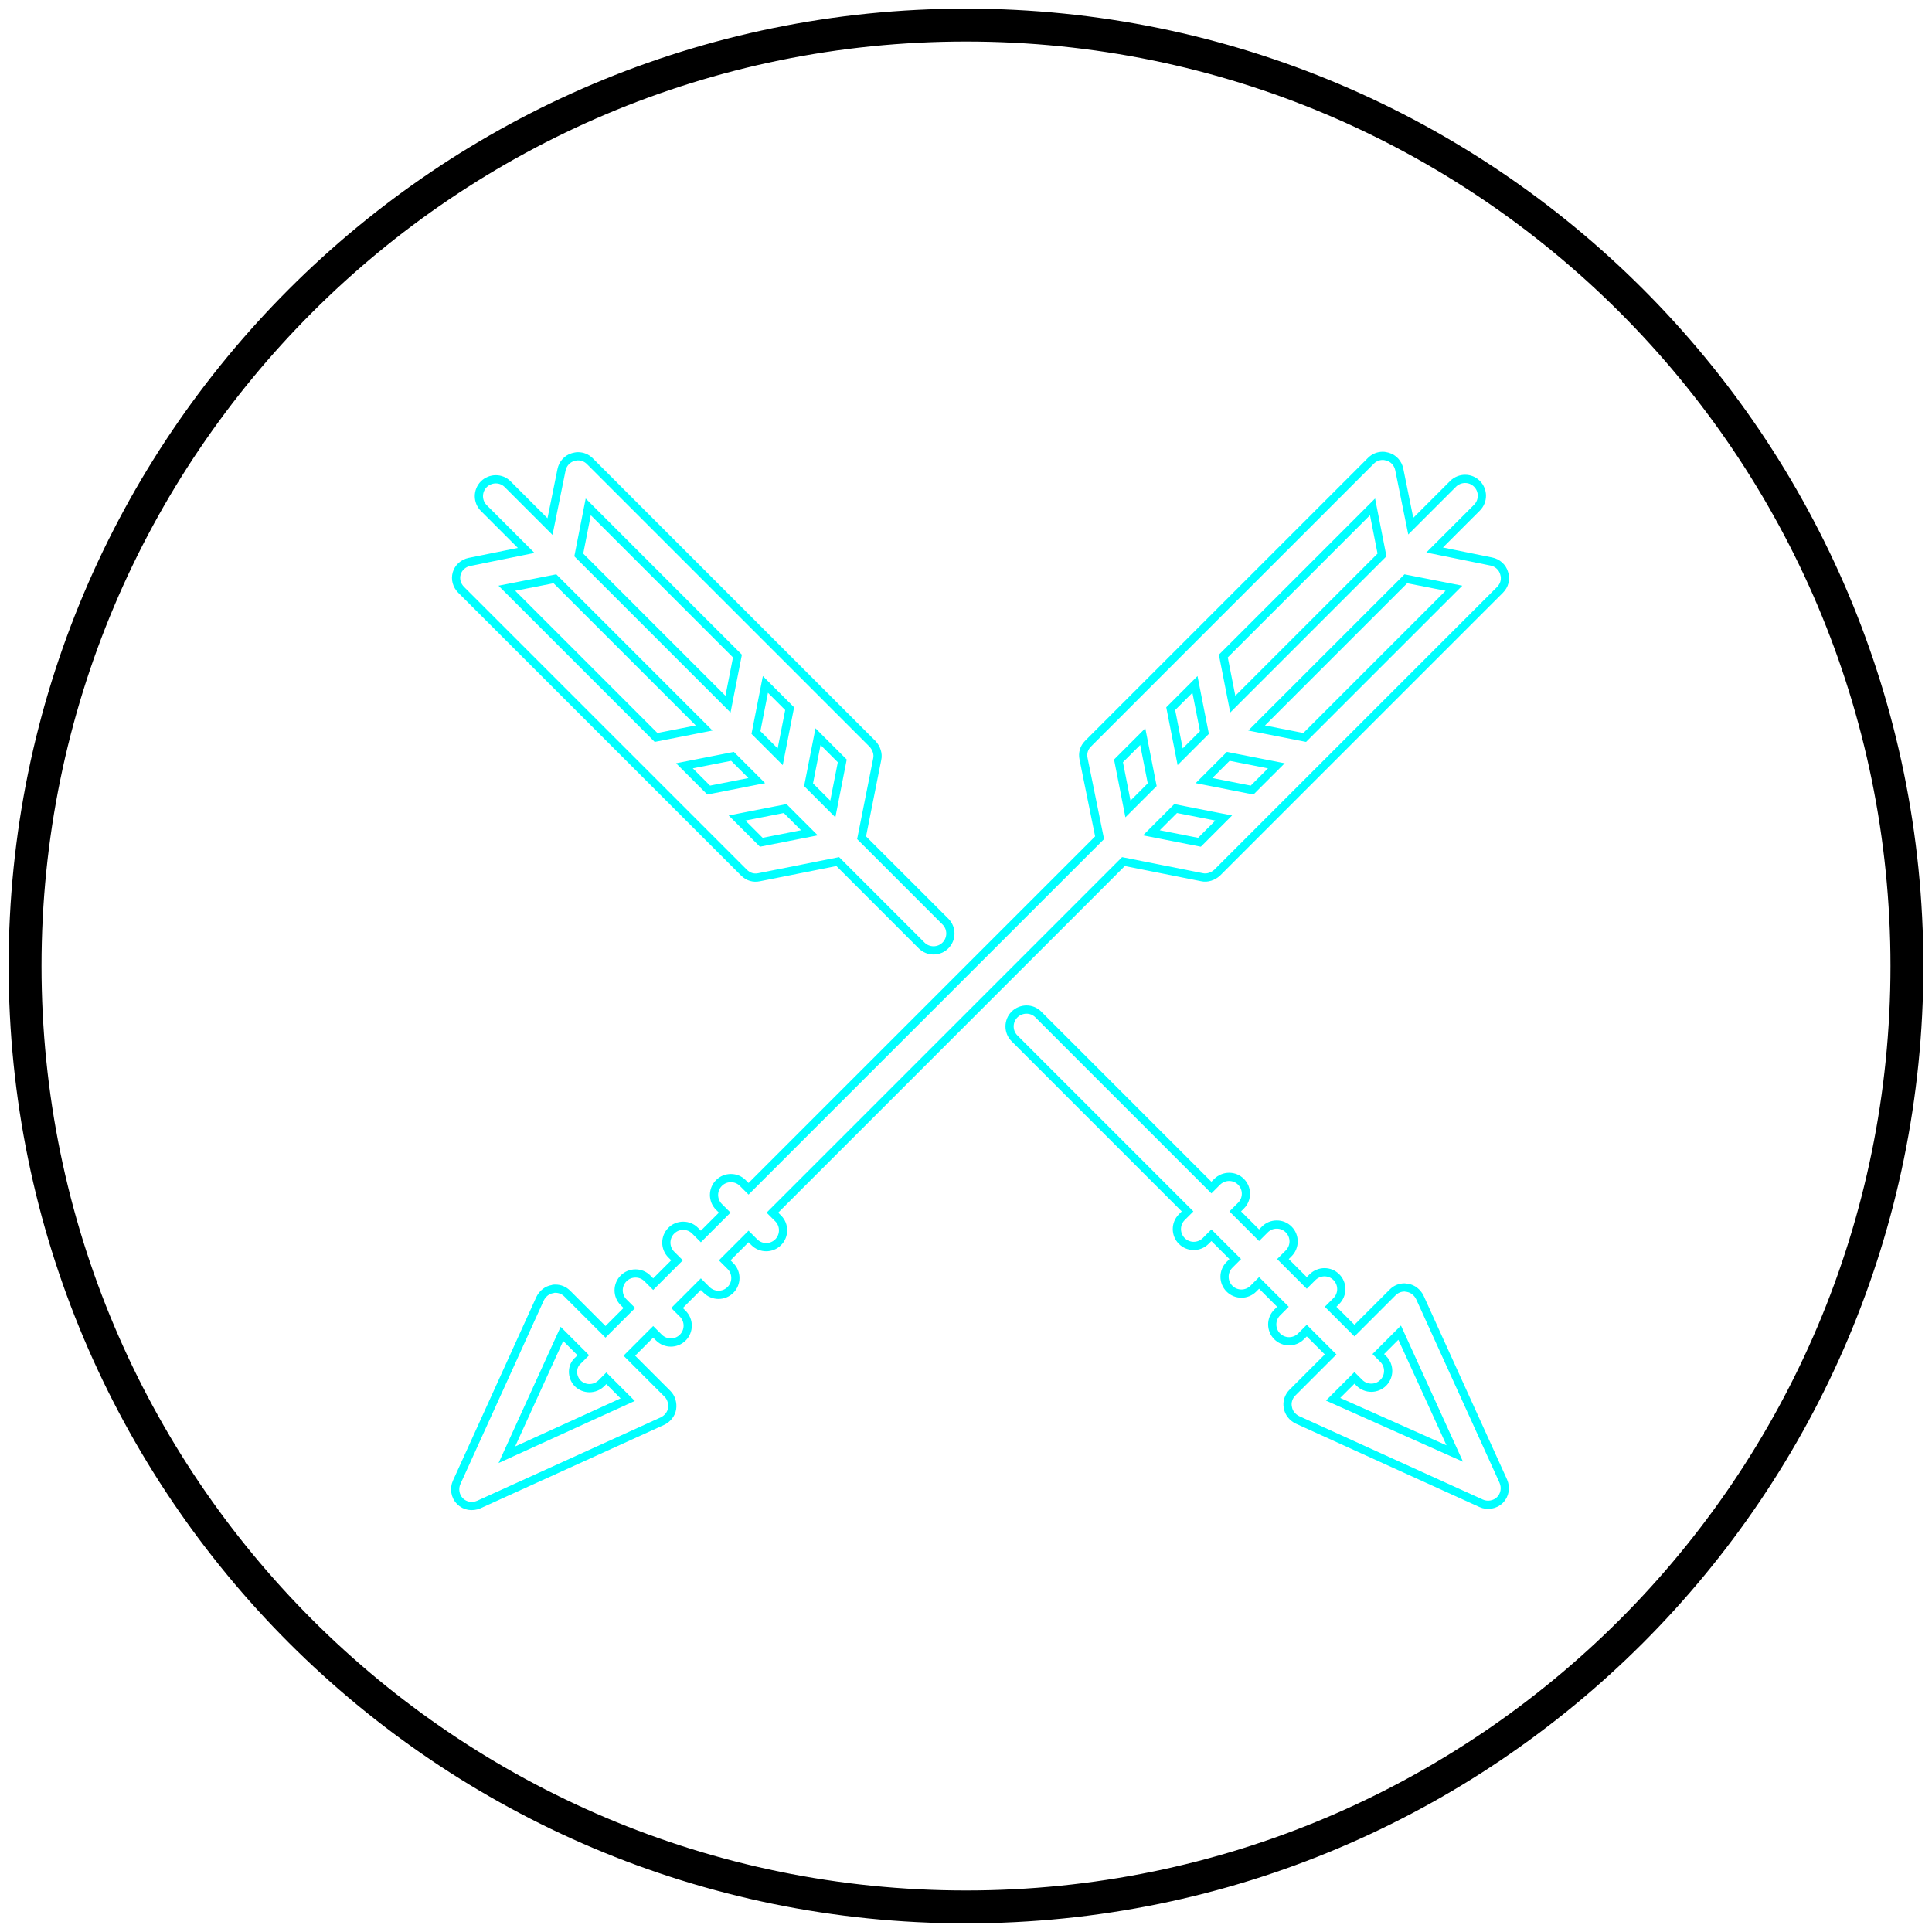
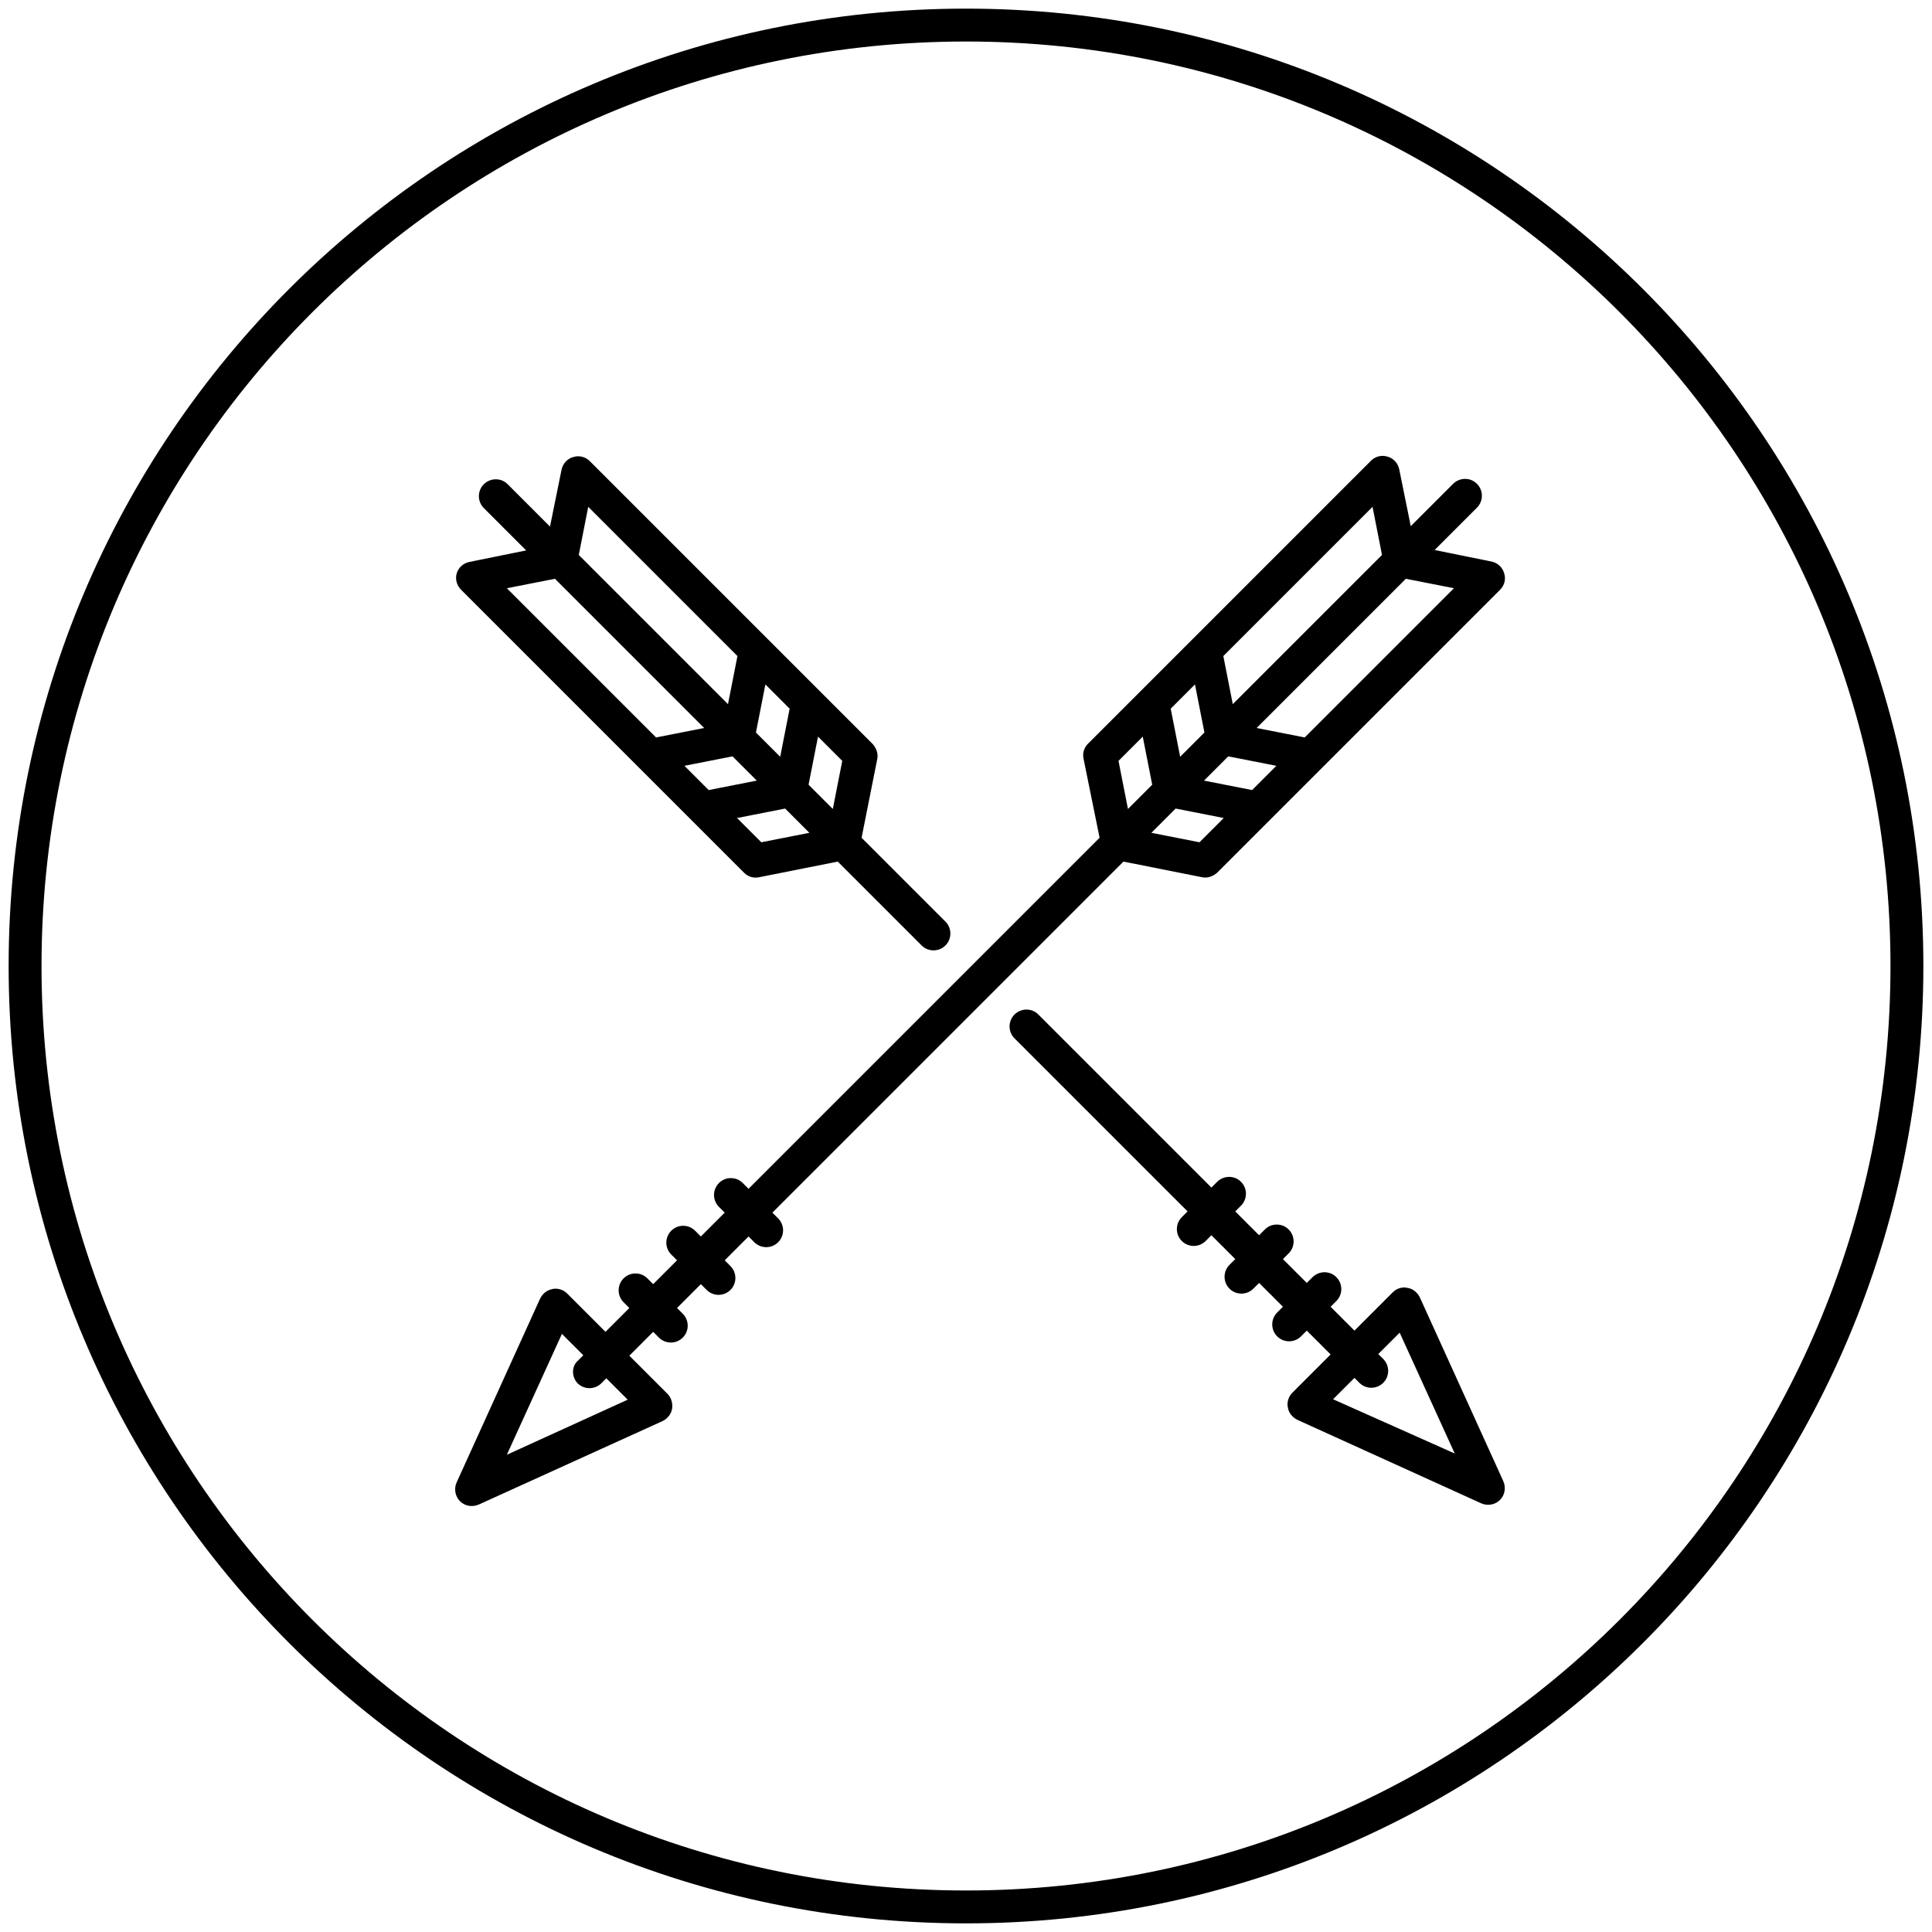
<svg xmlns="http://www.w3.org/2000/svg" version="1.1" id="Capa_1" x="0px" y="0px" viewBox="0 0 470 470" style="enable-background:new 0 0 470 470;" xml:space="preserve">
  <style type="text/css">
- 	.st0{fill:none;stroke:#000000;stroke-width:8;stroke-miterlimit:10;}.arrow{fill:none;stroke:aqua;stroke-width:2px;}
+ 	.st0{fill:none;stroke:#000000;stroke-width:8;stroke-miterlimit:10;}
</style>
  <g>
-     <path class="arrow" d="M345.4,315.6c-0.6-1.2-1.7-2.1-3-2.3c-0.2,0-0.5-0.1-0.7-0.1c-1.1,0-2.1,0.4-2.9,1.2l-9.3,9.3l-5.8-5.8l1.4-1.4   c1.6-1.6,1.6-4.2,0-5.8c-0.8-0.8-1.8-1.2-2.9-1.2c-1,0-2.1,0.4-2.9,1.2l-1.4,1.4l-5.8-5.8l1.4-1.4c1.6-1.6,1.6-4.2,0-5.8   c-0.8-0.8-1.8-1.2-2.9-1.2s-2.1,0.4-2.9,1.2l-1.4,1.4l-5.8-5.8l1.4-1.4c1.6-1.6,1.6-4.2,0-5.8c-0.8-0.8-1.8-1.2-2.9-1.2   c-1,0-2.1,0.4-2.9,1.2l-1.4,1.4l-42.1-42.1c-0.8-0.8-1.8-1.2-2.9-1.2c-1,0-2.1,0.4-2.9,1.2c-1.6,1.6-1.6,4.2,0,5.8l42.1,42.1   l-1.4,1.4c-1.6,1.6-1.6,4.2,0,5.8c1.6,1.6,4.2,1.6,5.8,0l1.4-1.4l5.8,5.8l-1.4,1.4c-1.6,1.6-1.6,4.2,0,5.8c1.6,1.6,4.2,1.6,5.8,0   l1.4-1.4l5.8,5.8l-1.4,1.4c-1.6,1.6-1.6,4.2,0,5.8c1.6,1.6,4.2,1.6,5.8,0l1.4-1.4l5.8,5.8l-9.3,9.3c-0.9,0.9-1.4,2.3-1.1,3.6   c0.2,1.3,1.1,2.4,2.3,3l44.7,20.3c1.5,0.7,3.4,0.4,4.6-0.8c1.2-1.2,1.5-3,0.8-4.6L345.4,315.6z M324.3,340.4l5.2-5.2l1.2,1.2   c1.6,1.6,4.2,1.6,5.8,0c1.6-1.6,1.6-4.2,0-5.8l-1.2-1.2l5.2-5.2l13.4,29.4L324.3,340.4z" />
-     <path class="arrow" d="M112.2,143.5l43.2,43.2c0,0,12.8,12.8,12.8,12.8c0,0,12.8,12.8,12.8,12.8c1,1,2.3,1.4,3.7,1.1l19.1-3.8l20.4,20.4   c1.6,1.6,4.2,1.6,5.8,0c1.6-1.6,1.6-4.2,0-5.8l-20.4-20.4l3.8-19.1c0.3-1.3-0.2-2.7-1.1-3.7l-12.8-12.8c0,0-12.8-12.8-12.8-12.8   c0,0-43.2-43.2-43.2-43.2c-0.8-0.8-1.8-1.2-2.9-1.2c-0.4,0-0.8,0.1-1.2,0.2c-1.4,0.4-2.5,1.6-2.8,3.1l-2.8,13.8l-10.3-10.3   c-0.8-0.8-1.8-1.2-2.9-1.2c-1,0-2.1,0.4-2.9,1.2c-1.6,1.6-1.6,4.2,0,5.8l10.3,10.3l-13.8,2.8c-1.5,0.3-2.7,1.4-3.1,2.8   C110.7,140.9,111.1,142.4,112.2,143.5z M166.5,186.3l11.7-2.3l5.9,5.9l-11.7,2.3L166.5,186.3z M189.8,184.1l-5.9-5.9l2.3-11.7   l5.9,5.9L189.8,184.1z M191,196.7l5.9,5.9l-11.7,2.3l-5.9-5.9L191,196.7z M202.6,196.8l-5.9-5.9l2.3-11.7l5.9,5.9L202.6,196.8z    M179.4,159.6l-2.3,11.7L140.8,135l2.3-11.7L179.4,159.6z M171.3,177.1l-11.7,2.3l-36.3-36.3l11.7-2.3L171.3,177.1z" />
-     <path class="arrow" d="M267.5,203.8l-85.4,85.4l-1.4-1.4c-0.8-0.8-1.8-1.2-2.9-1.2s-2.1,0.4-2.9,1.2c-1.6,1.6-1.6,4.2,0,5.8l1.4,1.4l-5.8,5.8   l-1.4-1.4c-0.8-0.8-1.8-1.2-2.9-1.2s-2.1,0.4-2.9,1.2c-1.6,1.6-1.6,4.2,0,5.8l1.4,1.4l-5.8,5.8l-1.4-1.4c-0.8-0.8-1.8-1.2-2.9-1.2   s-2.1,0.4-2.9,1.2c-1.6,1.6-1.6,4.2,0,5.8l1.4,1.4l-5.8,5.8l-9.3-9.3c-0.8-0.8-1.8-1.2-2.9-1.2c-0.2,0-0.5,0-0.7,0.1   c-1.3,0.2-2.4,1.1-3,2.3l-20.3,44.7c-0.7,1.5-0.4,3.4,0.8,4.6c1.2,1.2,3,1.5,4.6,0.8l44.7-20.3c1.2-0.6,2.1-1.7,2.3-3   c0.2-1.3-0.2-2.7-1.1-3.6l-9.3-9.3l5.8-5.8l1.4,1.4c1.6,1.6,4.2,1.6,5.8,0c1.6-1.6,1.6-4.2,0-5.8l-1.4-1.4l5.8-5.8l1.4,1.4   c1.6,1.6,4.2,1.6,5.8,0c1.6-1.6,1.6-4.2,0-5.8l-1.4-1.4l5.8-5.8l1.4,1.4c1.6,1.6,4.2,1.6,5.8,0c1.6-1.6,1.6-4.2,0-5.8l-1.4-1.4   l85.4-85.4l19.1,3.8c1.3,0.3,2.7-0.2,3.7-1.1l12.8-12.8c0,0,12.8-12.8,12.8-12.8c0,0,43.2-43.2,43.2-43.2c1.1-1.1,1.5-2.6,1-4.1   c-0.4-1.4-1.6-2.5-3.1-2.8l-13.8-2.8l10.3-10.3c1.6-1.6,1.6-4.2,0-5.8c-0.8-0.8-1.8-1.2-2.9-1.2c-1,0-2.1,0.4-2.9,1.2l-10.3,10.3   l-2.8-13.8c-0.3-1.5-1.4-2.7-2.8-3.1c-0.4-0.1-0.8-0.2-1.2-0.2c-1.1,0-2.1,0.4-2.9,1.2l-43.2,43.2c0,0-12.8,12.8-12.8,12.8   c0,0-12.8,12.8-12.8,12.8c-1,1-1.4,2.3-1.1,3.7L267.5,203.8z M140.5,336.5c1.6,1.6,4.2,1.6,5.8,0l1.2-1.2l5.2,5.2l-29.4,13.4   l13.4-29.4l5.2,5.2l-1.2,1.2C139,332.3,139,334.9,140.5,336.5z M272.1,185.1l5.9-5.9l2.3,11.7l-5.9,5.9L272.1,185.1z M304.6,192.2   l-11.7-2.3l5.9-5.9l11.7,2.3L304.6,192.2z M293,178.2l-5.9,5.9l-2.3-11.7l5.9-5.9L293,178.2z M286,196.7l11.7,2.3l-5.9,5.9   l-11.7-2.3L286,196.7z M317.4,179.4l-11.7-2.3l36.3-36.3l11.7,2.3L317.4,179.4z M299.9,171.3l-2.3-11.7l36.3-36.3l2.3,11.7   L299.9,171.3z" />
+     <path d="M345.4,315.6c-0.6-1.2-1.7-2.1-3-2.3c-0.2,0-0.5-0.1-0.7-0.1c-1.1,0-2.1,0.4-2.9,1.2l-9.3,9.3l-5.8-5.8l1.4-1.4   c1.6-1.6,1.6-4.2,0-5.8c-0.8-0.8-1.8-1.2-2.9-1.2c-1,0-2.1,0.4-2.9,1.2l-1.4,1.4l-5.8-5.8l1.4-1.4c1.6-1.6,1.6-4.2,0-5.8   c-0.8-0.8-1.8-1.2-2.9-1.2s-2.1,0.4-2.9,1.2l-1.4,1.4l-5.8-5.8l1.4-1.4c1.6-1.6,1.6-4.2,0-5.8c-0.8-0.8-1.8-1.2-2.9-1.2   c-1,0-2.1,0.4-2.9,1.2l-1.4,1.4l-42.1-42.1c-0.8-0.8-1.8-1.2-2.9-1.2c-1,0-2.1,0.4-2.9,1.2c-1.6,1.6-1.6,4.2,0,5.8l42.1,42.1   l-1.4,1.4c-1.6,1.6-1.6,4.2,0,5.8c1.6,1.6,4.2,1.6,5.8,0l1.4-1.4l5.8,5.8l-1.4,1.4c-1.6,1.6-1.6,4.2,0,5.8c1.6,1.6,4.2,1.6,5.8,0   l1.4-1.4l5.8,5.8l-1.4,1.4c-1.6,1.6-1.6,4.2,0,5.8c1.6,1.6,4.2,1.6,5.8,0l1.4-1.4l5.8,5.8l-9.3,9.3c-0.9,0.9-1.4,2.3-1.1,3.6   c0.2,1.3,1.1,2.4,2.3,3l44.7,20.3c1.5,0.7,3.4,0.4,4.6-0.8c1.2-1.2,1.5-3,0.8-4.6L345.4,315.6z M324.3,340.4l5.2-5.2l1.2,1.2   c1.6,1.6,4.2,1.6,5.8,0c1.6-1.6,1.6-4.2,0-5.8l-1.2-1.2l5.2-5.2l13.4,29.4L324.3,340.4z" />
+     <path d="M112.2,143.5l43.2,43.2c0,0,12.8,12.8,12.8,12.8c0,0,12.8,12.8,12.8,12.8c1,1,2.3,1.4,3.7,1.1l19.1-3.8l20.4,20.4   c1.6,1.6,4.2,1.6,5.8,0c1.6-1.6,1.6-4.2,0-5.8l-20.4-20.4l3.8-19.1c0.3-1.3-0.2-2.7-1.1-3.7l-12.8-12.8c0,0-12.8-12.8-12.8-12.8   c0,0-43.2-43.2-43.2-43.2c-0.8-0.8-1.8-1.2-2.9-1.2c-0.4,0-0.8,0.1-1.2,0.2c-1.4,0.4-2.5,1.6-2.8,3.1l-2.8,13.8l-10.3-10.3   c-0.8-0.8-1.8-1.2-2.9-1.2c-1,0-2.1,0.4-2.9,1.2c-1.6,1.6-1.6,4.2,0,5.8l10.3,10.3l-13.8,2.8c-1.5,0.3-2.7,1.4-3.1,2.8   C110.7,140.9,111.1,142.4,112.2,143.5z M166.5,186.3l11.7-2.3l5.9,5.9l-11.7,2.3L166.5,186.3z M189.8,184.1l-5.9-5.9l2.3-11.7   l5.9,5.9L189.8,184.1z M191,196.7l5.9,5.9l-11.7,2.3l-5.9-5.9L191,196.7z M202.6,196.8l-5.9-5.9l2.3-11.7l5.9,5.9L202.6,196.8z    M179.4,159.6l-2.3,11.7L140.8,135l2.3-11.7L179.4,159.6z M171.3,177.1l-11.7,2.3l-36.3-36.3l11.7-2.3L171.3,177.1z" />
+     <path d="M267.5,203.8l-85.4,85.4l-1.4-1.4c-0.8-0.8-1.8-1.2-2.9-1.2s-2.1,0.4-2.9,1.2c-1.6,1.6-1.6,4.2,0,5.8l1.4,1.4l-5.8,5.8   l-1.4-1.4c-0.8-0.8-1.8-1.2-2.9-1.2s-2.1,0.4-2.9,1.2c-1.6,1.6-1.6,4.2,0,5.8l1.4,1.4l-5.8,5.8l-1.4-1.4c-0.8-0.8-1.8-1.2-2.9-1.2   s-2.1,0.4-2.9,1.2c-1.6,1.6-1.6,4.2,0,5.8l1.4,1.4l-5.8,5.8l-9.3-9.3c-0.8-0.8-1.8-1.2-2.9-1.2c-0.2,0-0.5,0-0.7,0.1   c-1.3,0.2-2.4,1.1-3,2.3l-20.3,44.7c-0.7,1.5-0.4,3.4,0.8,4.6c1.2,1.2,3,1.5,4.6,0.8l44.7-20.3c1.2-0.6,2.1-1.7,2.3-3   c0.2-1.3-0.2-2.7-1.1-3.6l-9.3-9.3l5.8-5.8l1.4,1.4c1.6,1.6,4.2,1.6,5.8,0c1.6-1.6,1.6-4.2,0-5.8l-1.4-1.4l5.8-5.8l1.4,1.4   c1.6,1.6,4.2,1.6,5.8,0c1.6-1.6,1.6-4.2,0-5.8l-1.4-1.4l5.8-5.8l1.4,1.4c1.6,1.6,4.2,1.6,5.8,0c1.6-1.6,1.6-4.2,0-5.8l-1.4-1.4   l85.4-85.4l19.1,3.8c1.3,0.3,2.7-0.2,3.7-1.1l12.8-12.8c0,0,12.8-12.8,12.8-12.8c0,0,43.2-43.2,43.2-43.2c1.1-1.1,1.5-2.6,1-4.1   c-0.4-1.4-1.6-2.5-3.1-2.8l-13.8-2.8l10.3-10.3c1.6-1.6,1.6-4.2,0-5.8c-0.8-0.8-1.8-1.2-2.9-1.2c-1,0-2.1,0.4-2.9,1.2l-10.3,10.3   l-2.8-13.8c-0.3-1.5-1.4-2.7-2.8-3.1c-0.4-0.1-0.8-0.2-1.2-0.2c-1.1,0-2.1,0.4-2.9,1.2l-43.2,43.2c0,0-12.8,12.8-12.8,12.8   c0,0-12.8,12.8-12.8,12.8c-1,1-1.4,2.3-1.1,3.7L267.5,203.8z M140.5,336.5c1.6,1.6,4.2,1.6,5.8,0l1.2-1.2l5.2,5.2l-29.4,13.4   l13.4-29.4l5.2,5.2l-1.2,1.2C139,332.3,139,334.9,140.5,336.5z M272.1,185.1l5.9-5.9l2.3,11.7l-5.9,5.9L272.1,185.1z M304.6,192.2   l-11.7-2.3l5.9-5.9l11.7,2.3L304.6,192.2z M293,178.2l-5.9,5.9l-2.3-11.7l5.9-5.9L293,178.2z M286,196.7l11.7,2.3l-5.9,5.9   l-11.7-2.3L286,196.7z M317.4,179.4l-11.7-2.3l36.3-36.3l11.7,2.3L317.4,179.4z M299.9,171.3l-2.3-11.7l36.3-36.3l2.3,11.7   L299.9,171.3z" />
  </g>
  <circle class="st0" cx="235" cy="235" r="228.9" />
</svg>
